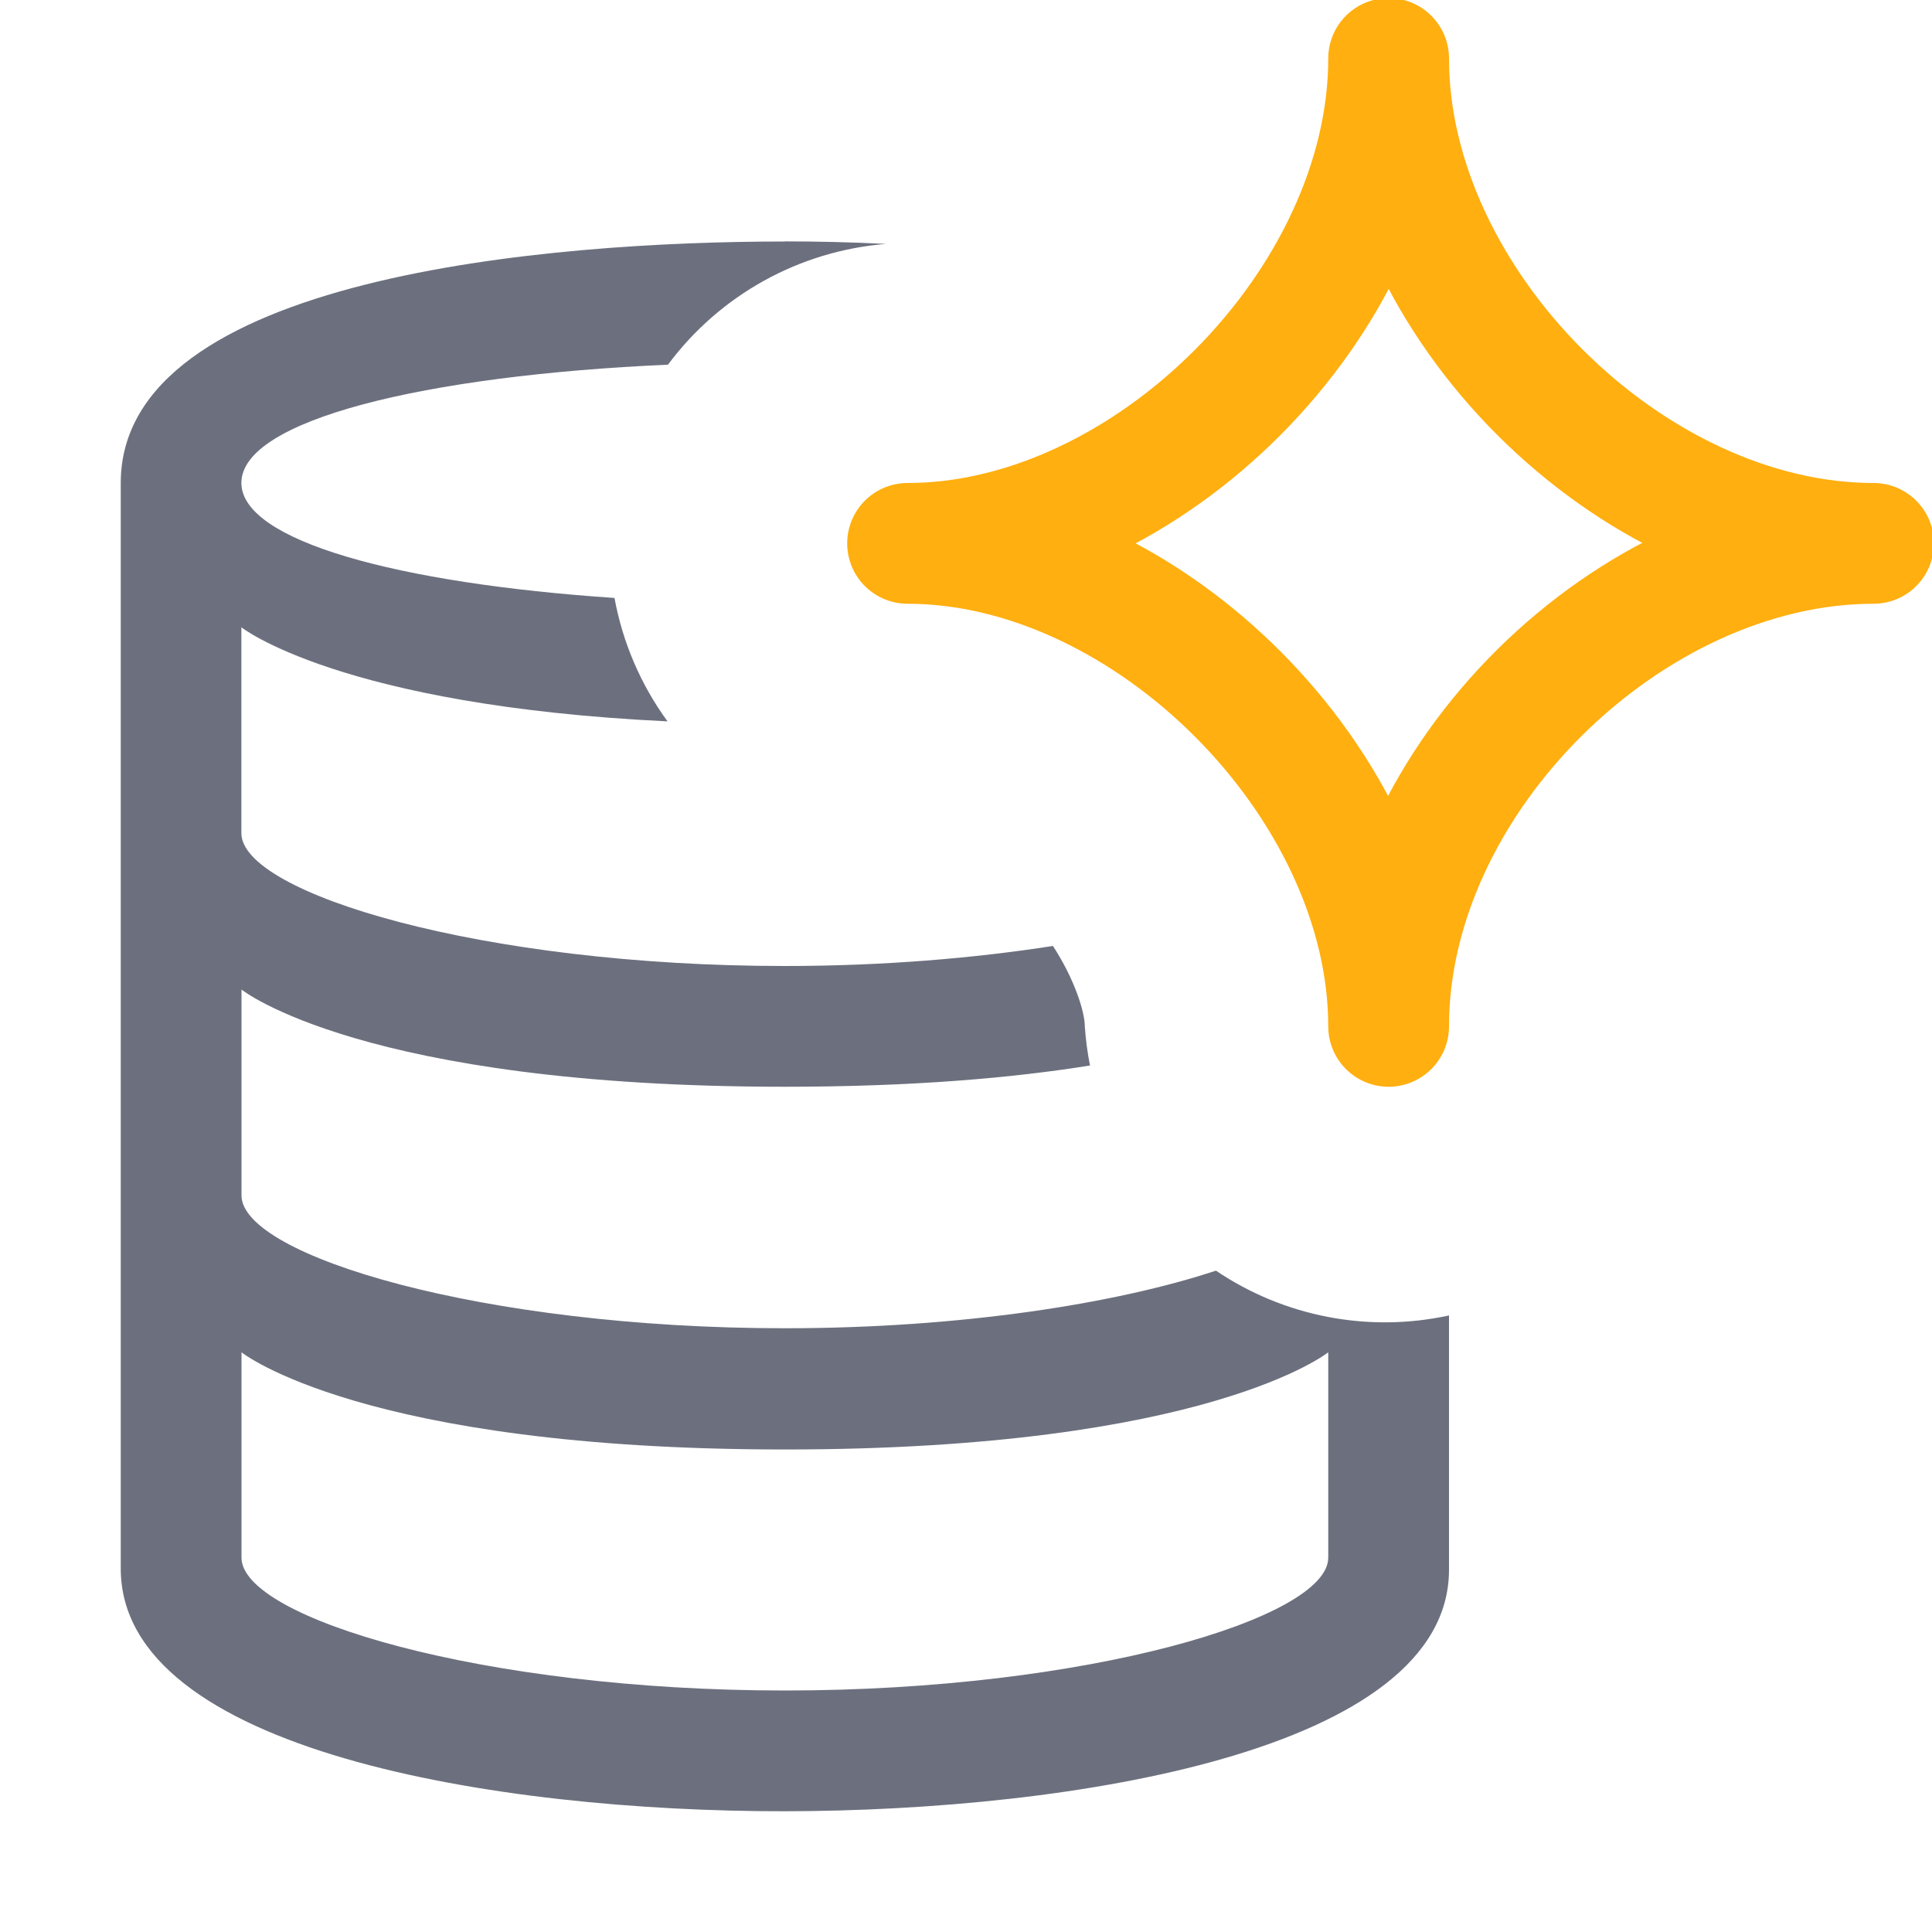
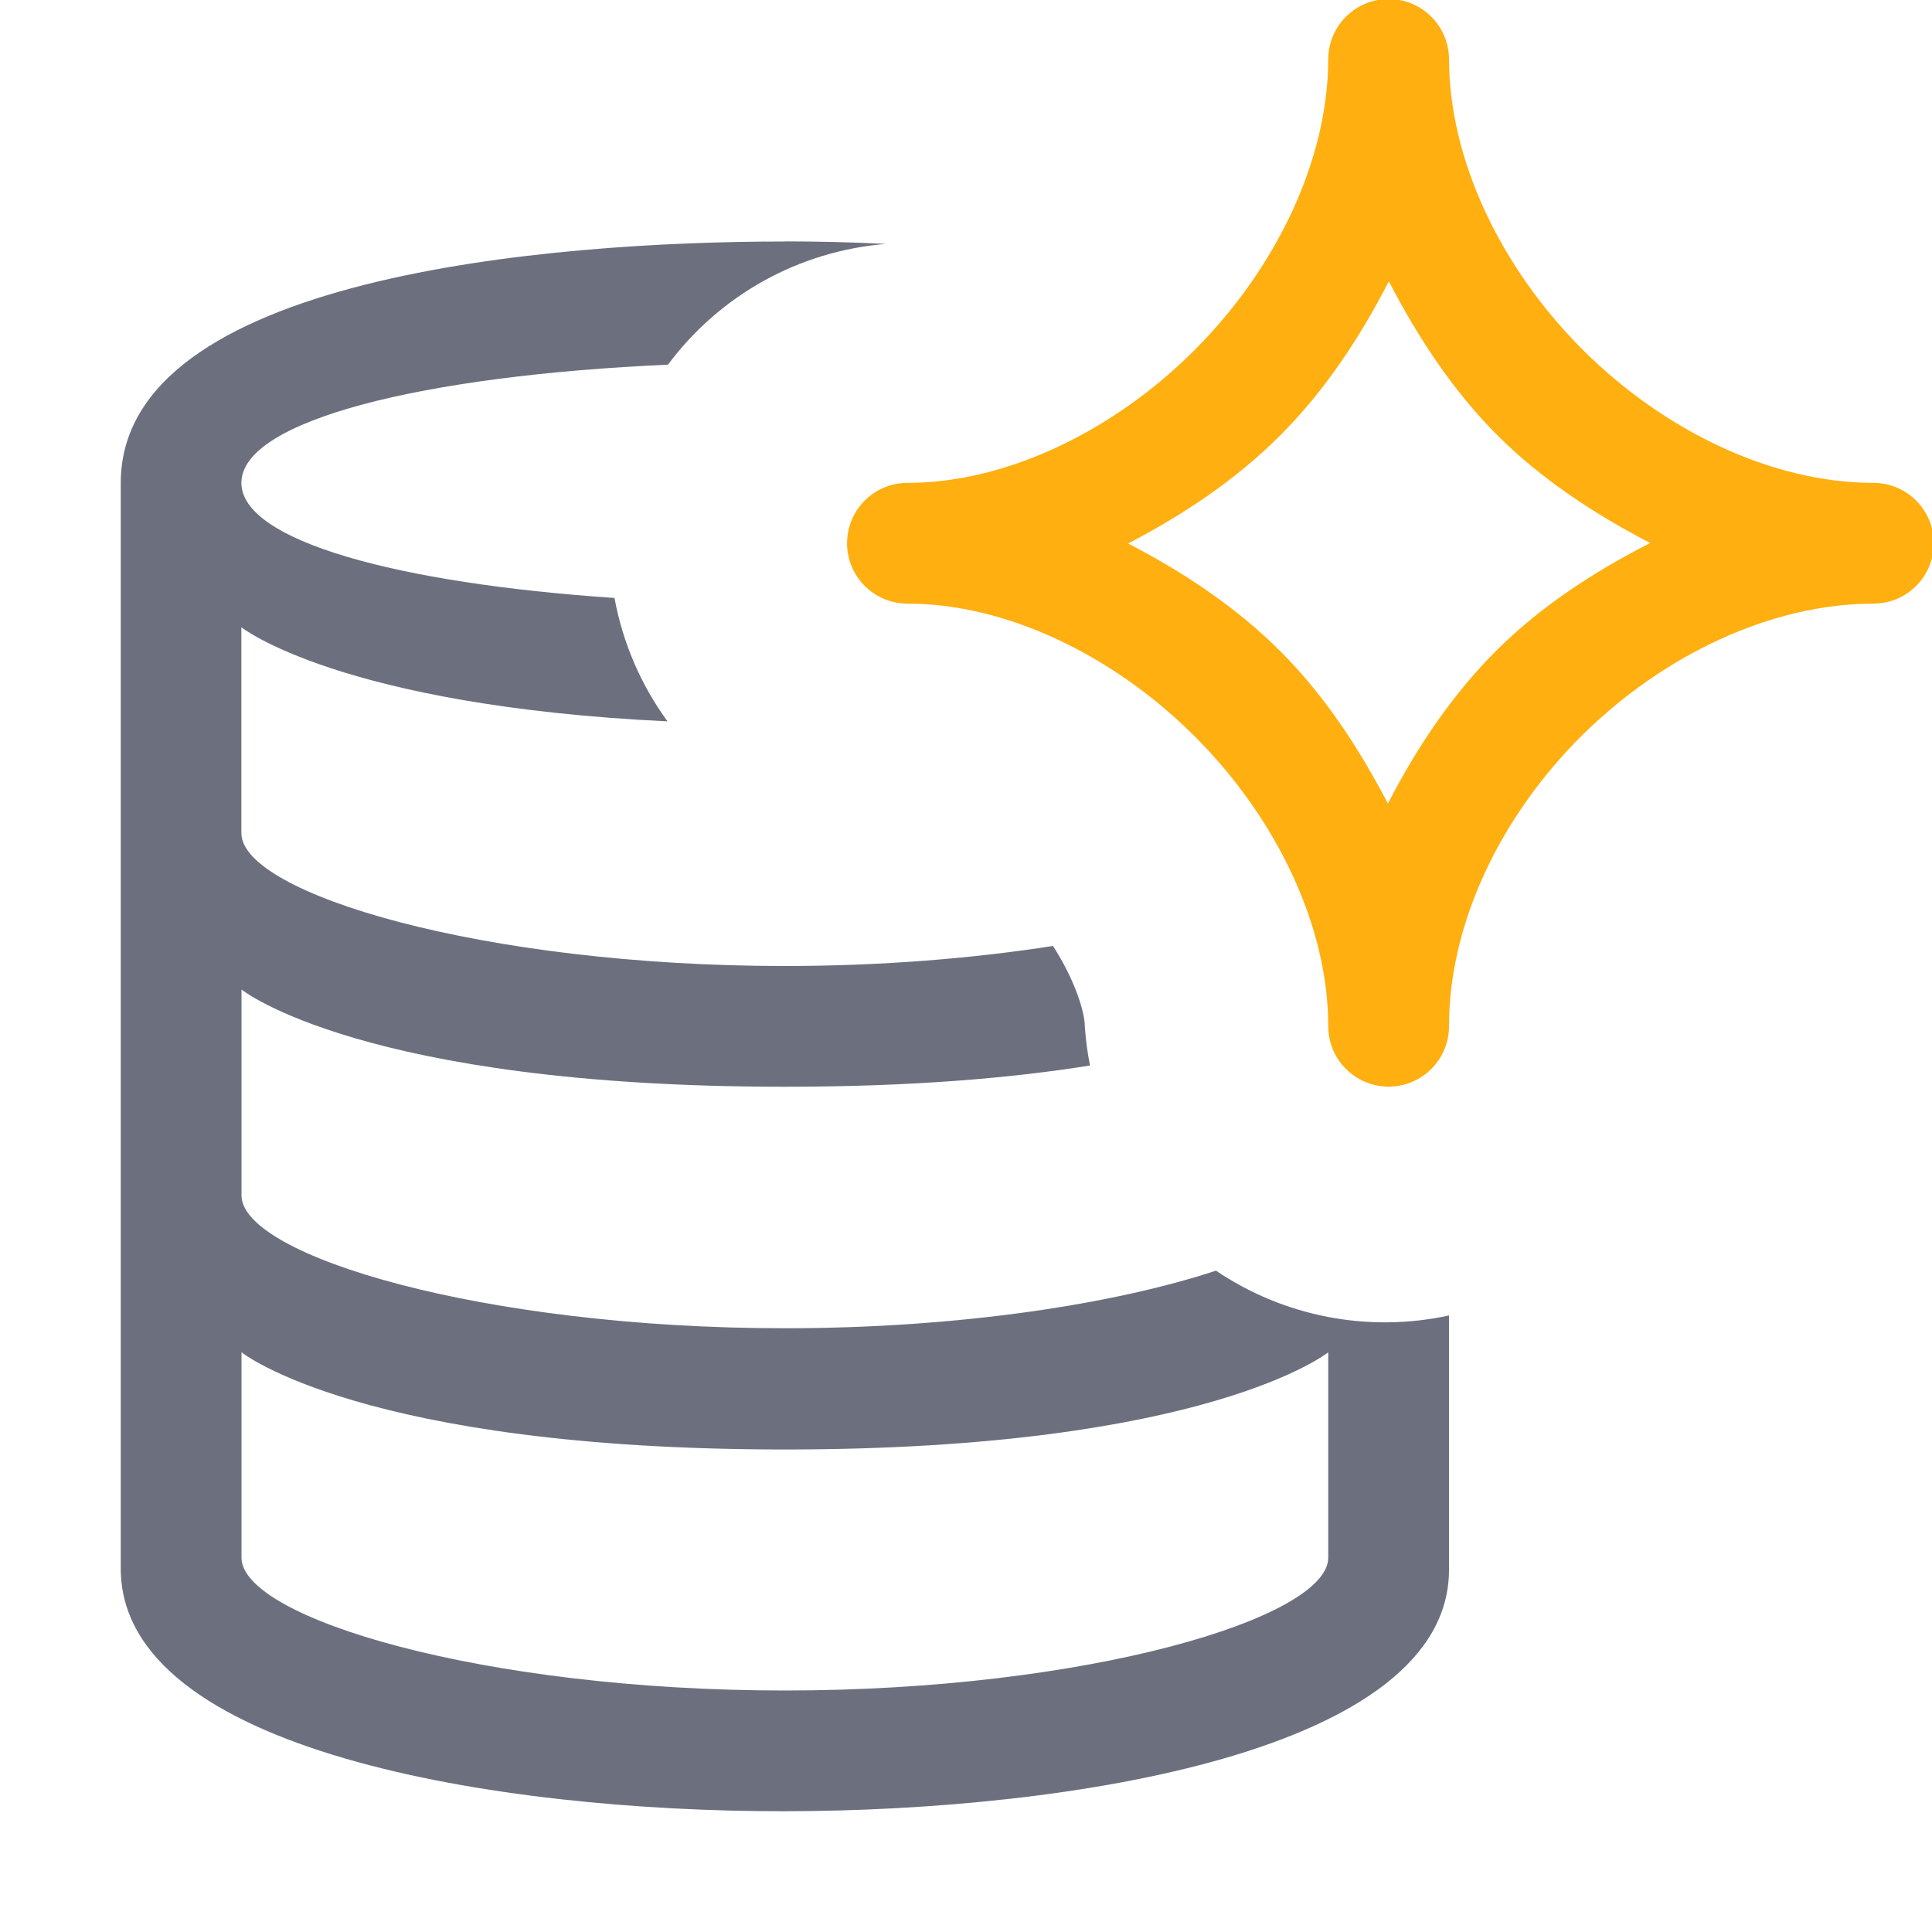
- <svg xmlns="http://www.w3.org/2000/svg" width="16" height="16" version="1.1" viewBox="0 0 16 16" xml:space="preserve">
-   <path d="m6.5 2c-1.951-3.34e-5 -5.5 0.29-5.5 2v8.99c0 1.513 3.125 2.013 5.5 2.01 2.375-0.003 5.5-0.5 5.5-2v-2.106a2.5 2.5 0 0 1-1.93-0.371c-0.82 0.271-2.107 0.477-3.57 0.477-2.5 0-4.5-0.6-4.5-1.1v-1.705s1 0.805 4.5 0.805c1.059 0 1.885-0.073 2.527-0.176a2.5 2.5 0 0 1-0.043-0.324c0-0.12-0.085-0.391-0.264-0.666-0.654 0.102-1.411 0.166-2.221 0.166-2.5 0-4.5-0.6-4.5-1.1v-1.705s0.817 0.649 3.529 0.779a2.5 2.5 0 0 1-0.439-1.022c-1.794-0.121-3.09-0.472-3.09-0.953 0-0.52 1.513-0.889 3.533-0.979a2.5 2.5 0 0 1 1.805-1c-0.299-0.015-0.583-0.021-0.838-0.021zm-4.5 9.199s1 0.805 4.5 0.805c3.5 0 4.5-0.805 4.5-0.805v1.701c0 0.5-2 1.1-4.5 1.1-2.5 0-4.5-0.6-4.5-1.1v-1.701z" fill="#6c707e" />
-   <path d="m7.516 4.5c1.984 0 3.984-2 3.984-4.016 0 2.016 2.002 4.016 4.016 4.016-2.016 0-4.016 1.957-4.016 4 0-2-1.998-4-3.984-4z" fill="none" stroke="#ffaf0f" stroke-linecap="round" stroke-linejoin="round" style="paint-order:fill markers stroke" />
+ <svg xmlns="http://www.w3.org/2000/svg" width="16" height="16" version="1.1" viewBox="0 0 16 16">
+   <path d="m6.5 2c-1.951-3.34e-5 -5.5 0.29-5.5 2v8.99c0 1.513 3.125 2.013 5.5 2.01 2.375-0.003 5.5-0.5 5.5-2v-2.106a2.5 2.5 0 0 1-1.93-0.371c-0.82 0.271-2.107 0.477-3.57 0.477-2.5 0-4.5-0.6-4.5-1.1v-1.705s1 0.805 4.5 0.805c1.059 0 1.885-0.073 2.527-0.176a2.5 2.5 0 0 1-0.043-0.324c0-0.12-0.085-0.391-0.264-0.666-0.654 0.102-1.411 0.166-2.221 0.166-2.5 0-4.5-0.6-4.5-1.1v-1.705s0.817 0.649 3.529 0.779a2.5 2.5 0 0 1-0.439-1.022c-1.794-0.121-3.09-0.472-3.09-0.953 0-0.52 1.513-0.889 3.533-0.979a2.5 2.5 0 0 1 1.805-1c-0.299-0.015-0.583-0.021-0.838-0.021zm-4.5 9.199s1 0.805 4.5 0.805 4.5-0.805 4.5-0.805v1.701c0 0.5-2 1.1-4.5 1.1s-4.5-0.6-4.5-1.1v-1.701z" fill="#6c707e" />
+   <path d="m11.5-0.008a0.5 0.5 0 0 0-0.5 0.492c0 0.842-0.432 1.737-1.102 2.41-0.67 0.673-1.559 1.105-2.383 1.105a0.5 0.5 0 0 0 0 1c0.825 0 1.713 0.432 2.383 1.103 0.67 0.671 1.102 1.563 1.102 2.397a0.5 0.5 0 0 0 1 0c0-0.858 0.432-1.745 1.103-2.41 0.672-0.665 1.566-1.09 2.412-1.09a0.5 0.5 0 0 0 0-1c-0.841 0-1.737-0.432-2.41-1.105-0.673-0.673-1.105-1.568-1.105-2.41a0.5 0.5 0 0 0-0.5-0.492zm2e-3 2.338c0.239 0.461 0.527 0.902 0.896 1.272 0.368 0.368 0.809 0.656 1.268 0.895-0.458 0.234-0.898 0.518-1.266 0.883-0.372 0.369-0.667 0.81-0.906 1.275-0.237-0.455-0.522-0.892-0.887-1.258-0.368-0.369-0.806-0.658-1.264-0.896 0.458-0.239 0.894-0.529 1.262-0.898 0.368-0.369 0.659-0.81 0.896-1.272z" color="#000000" fill="#ffaf0f" stroke-linecap="round" stroke-linejoin="round" style="-inkscape-stroke:none;paint-order:fill markers stroke" />
</svg>
